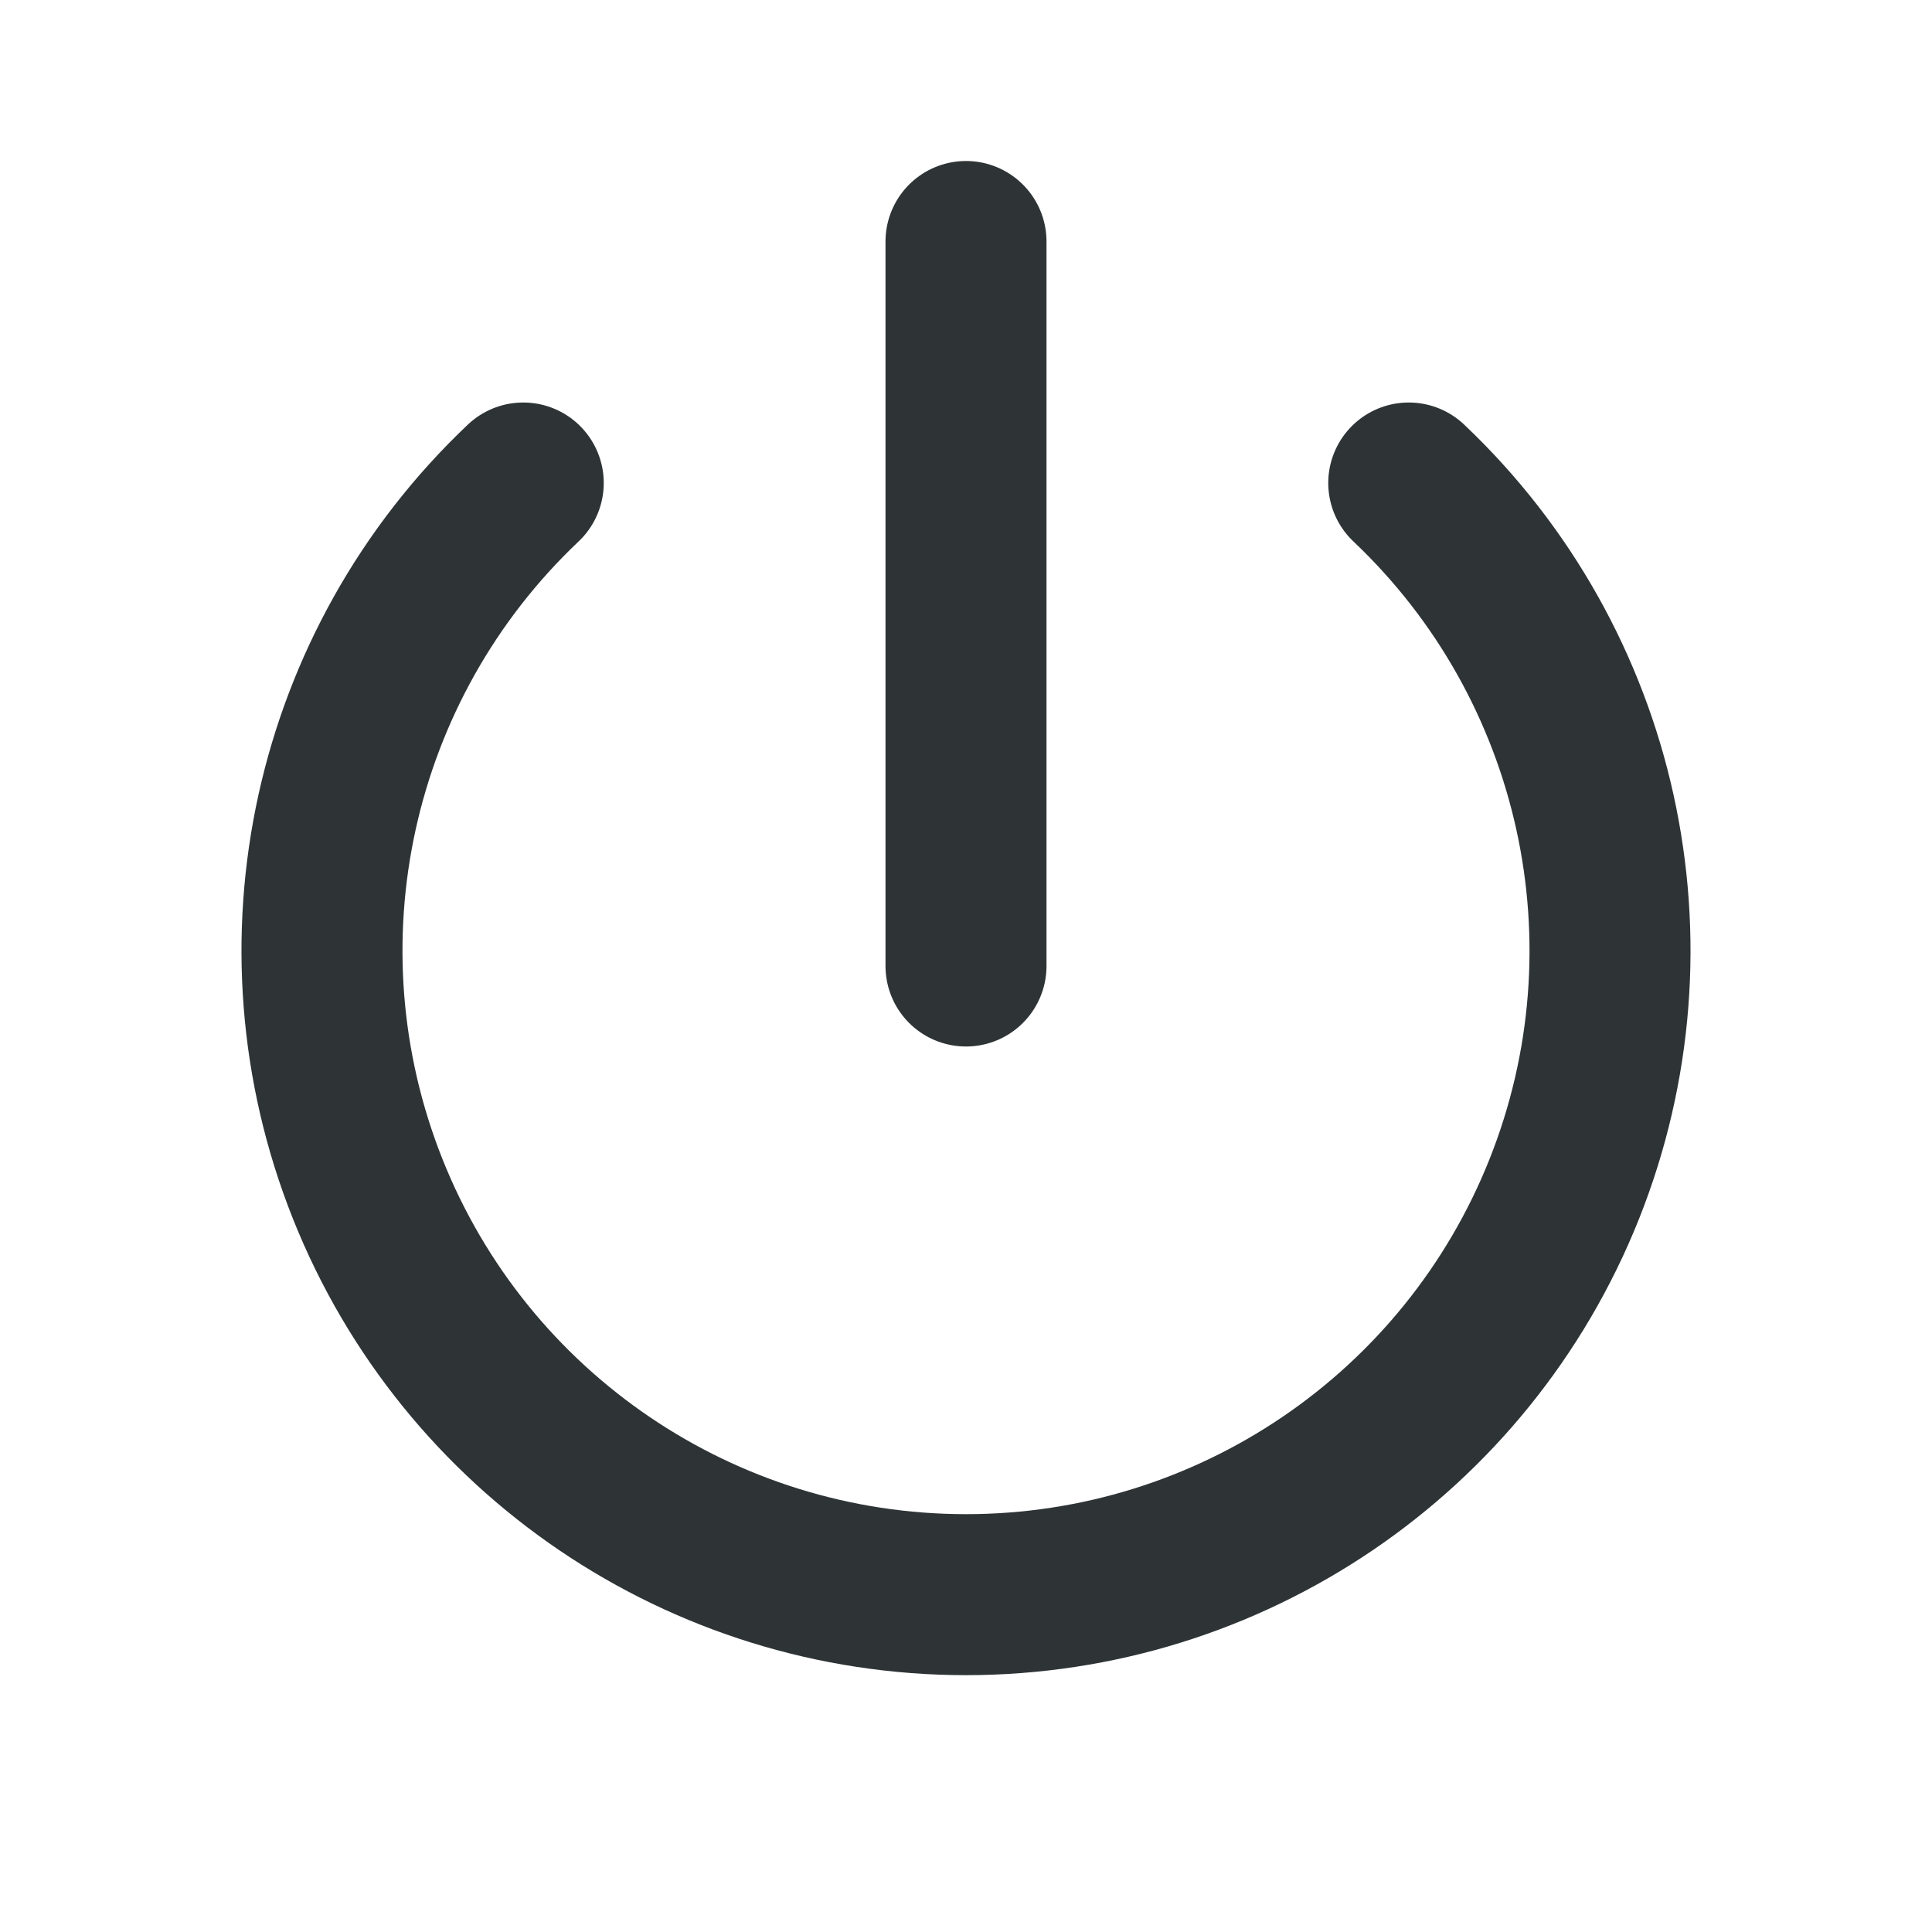
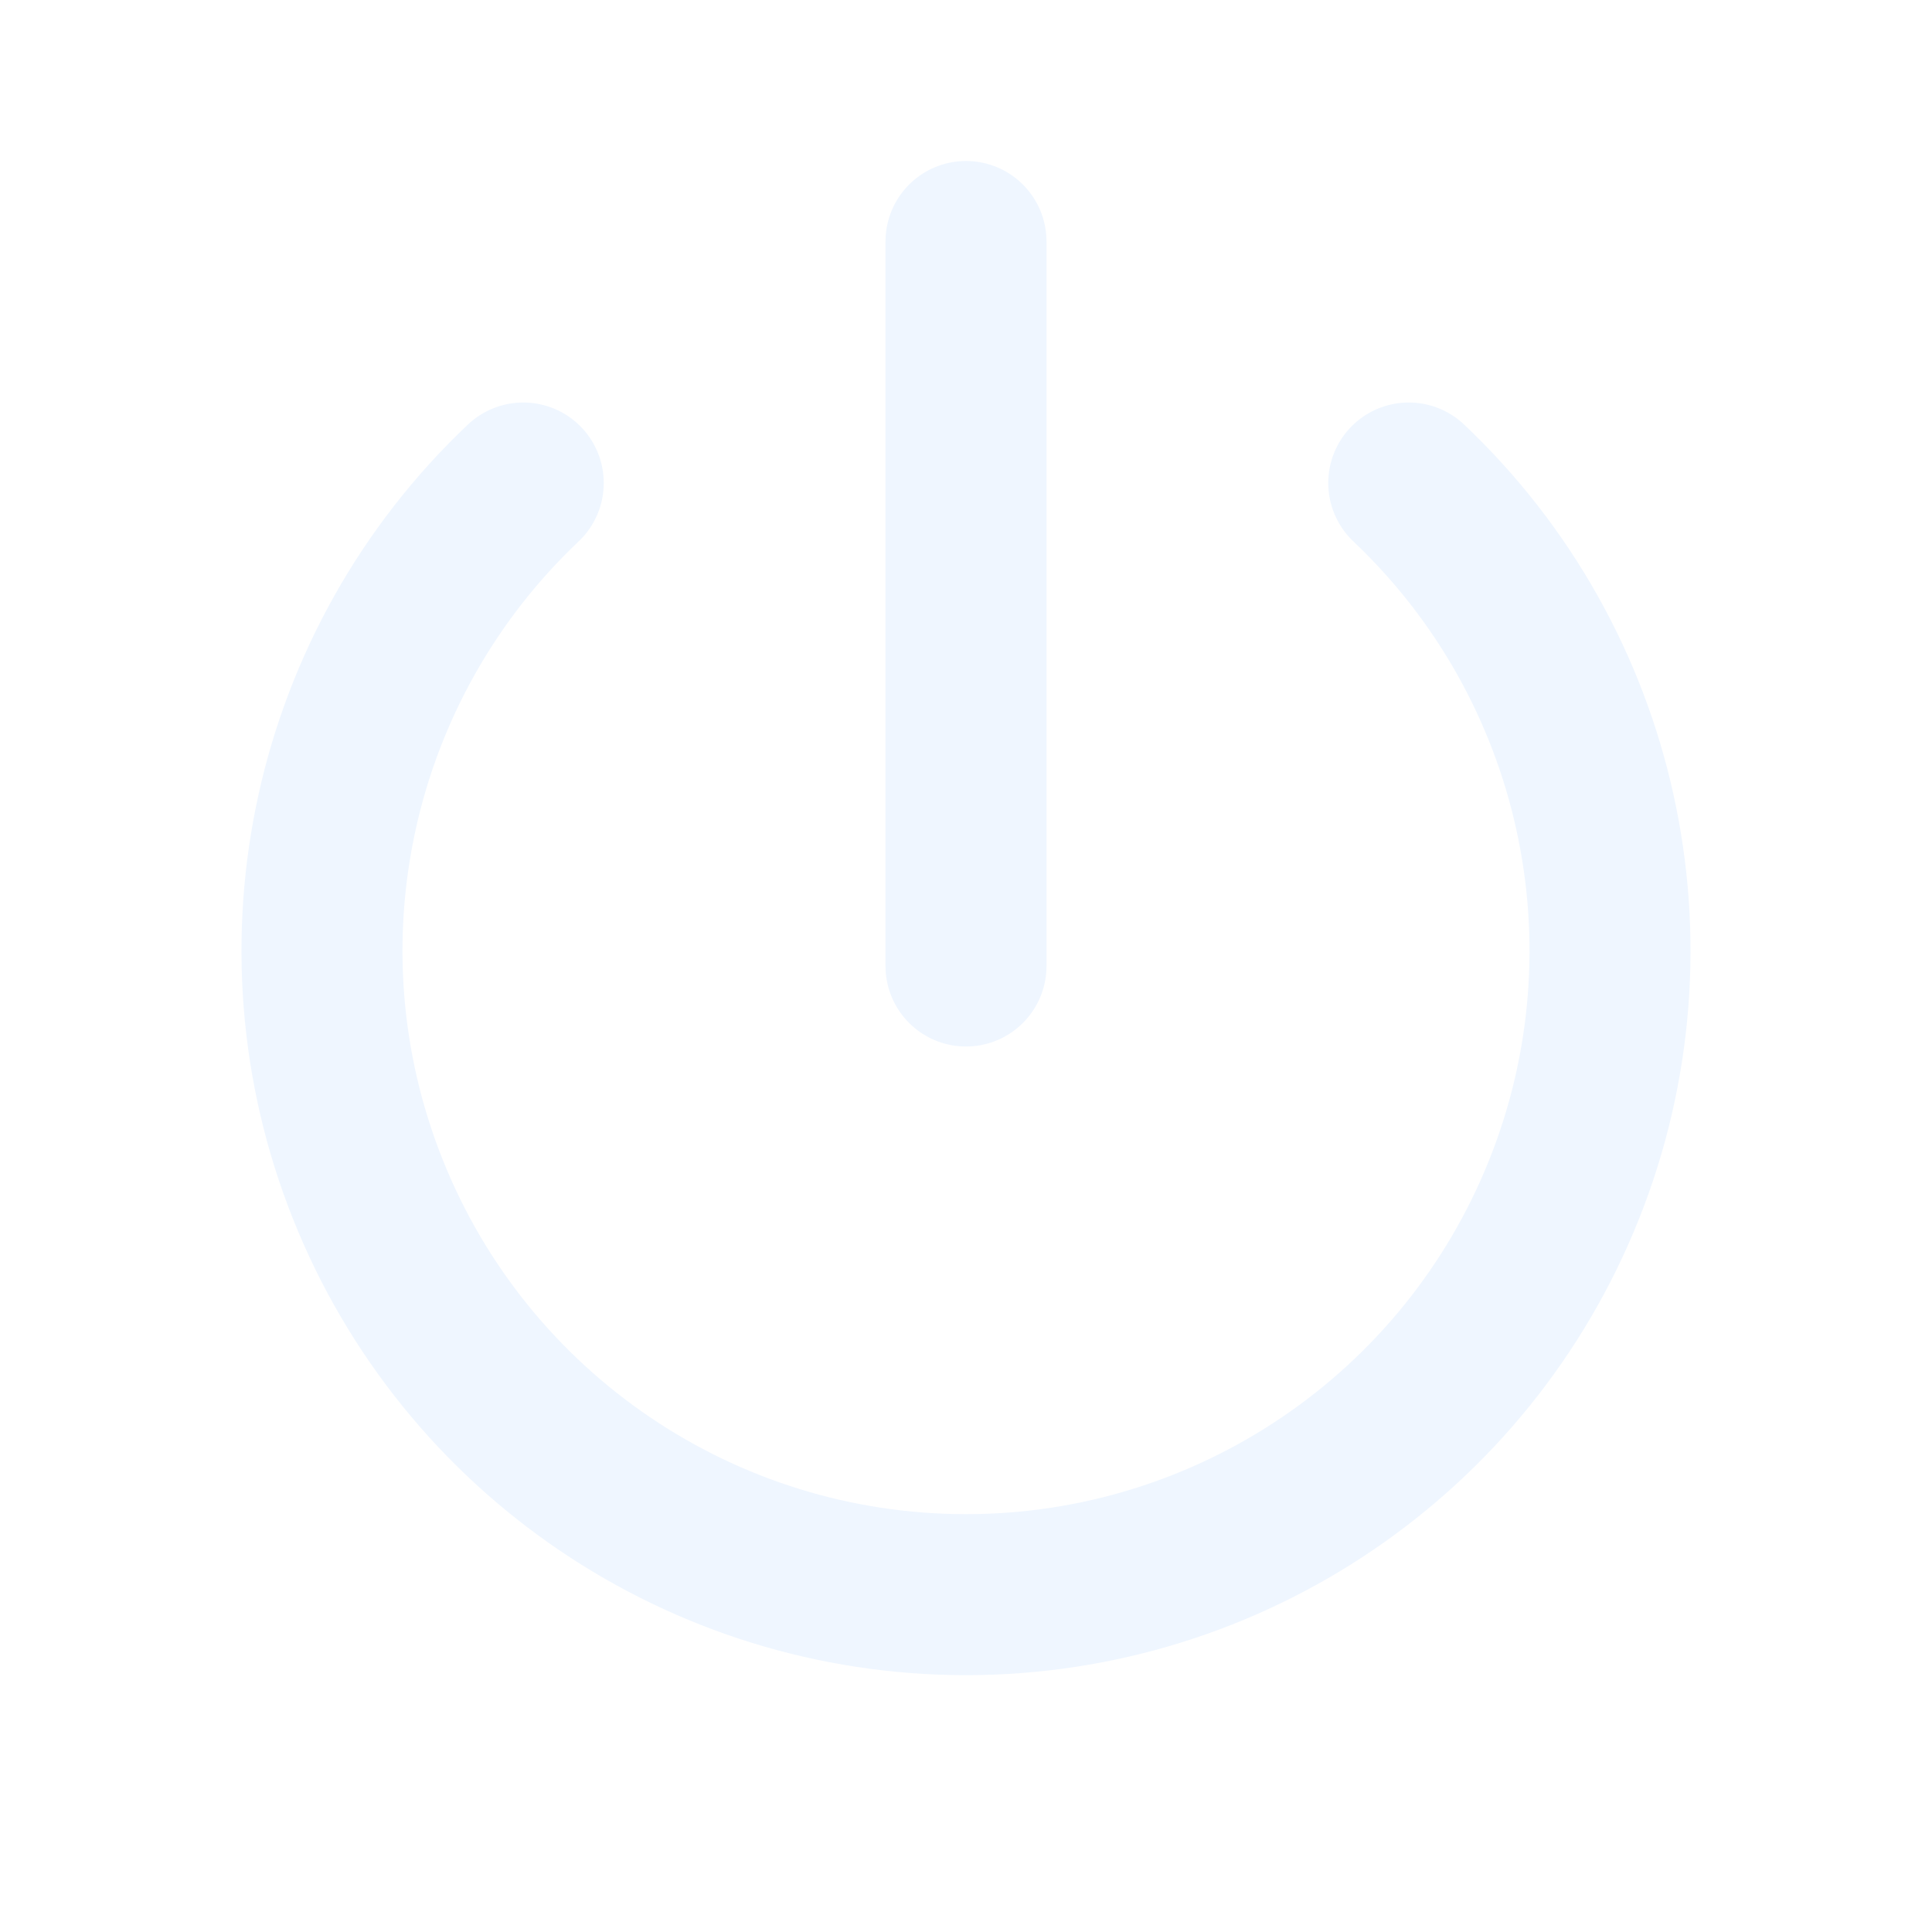
- <svg xmlns="http://www.w3.org/2000/svg" width="24" height="24" viewBox="0 0 24 24" fill="none" stroke="#2e3436" stroke-width="2.0" stroke-linecap="round" stroke-linejoin="round">
+ <svg xmlns="http://www.w3.org/2000/svg" width="24" height="24" viewBox="0 0 24 24" fill="none" stroke="#eff6ff" stroke-width="2.0" stroke-linecap="round" stroke-linejoin="round">
  <path d="M12 3v9m-5.5-6a8 8 0 1 0 11 0" />
</svg>
